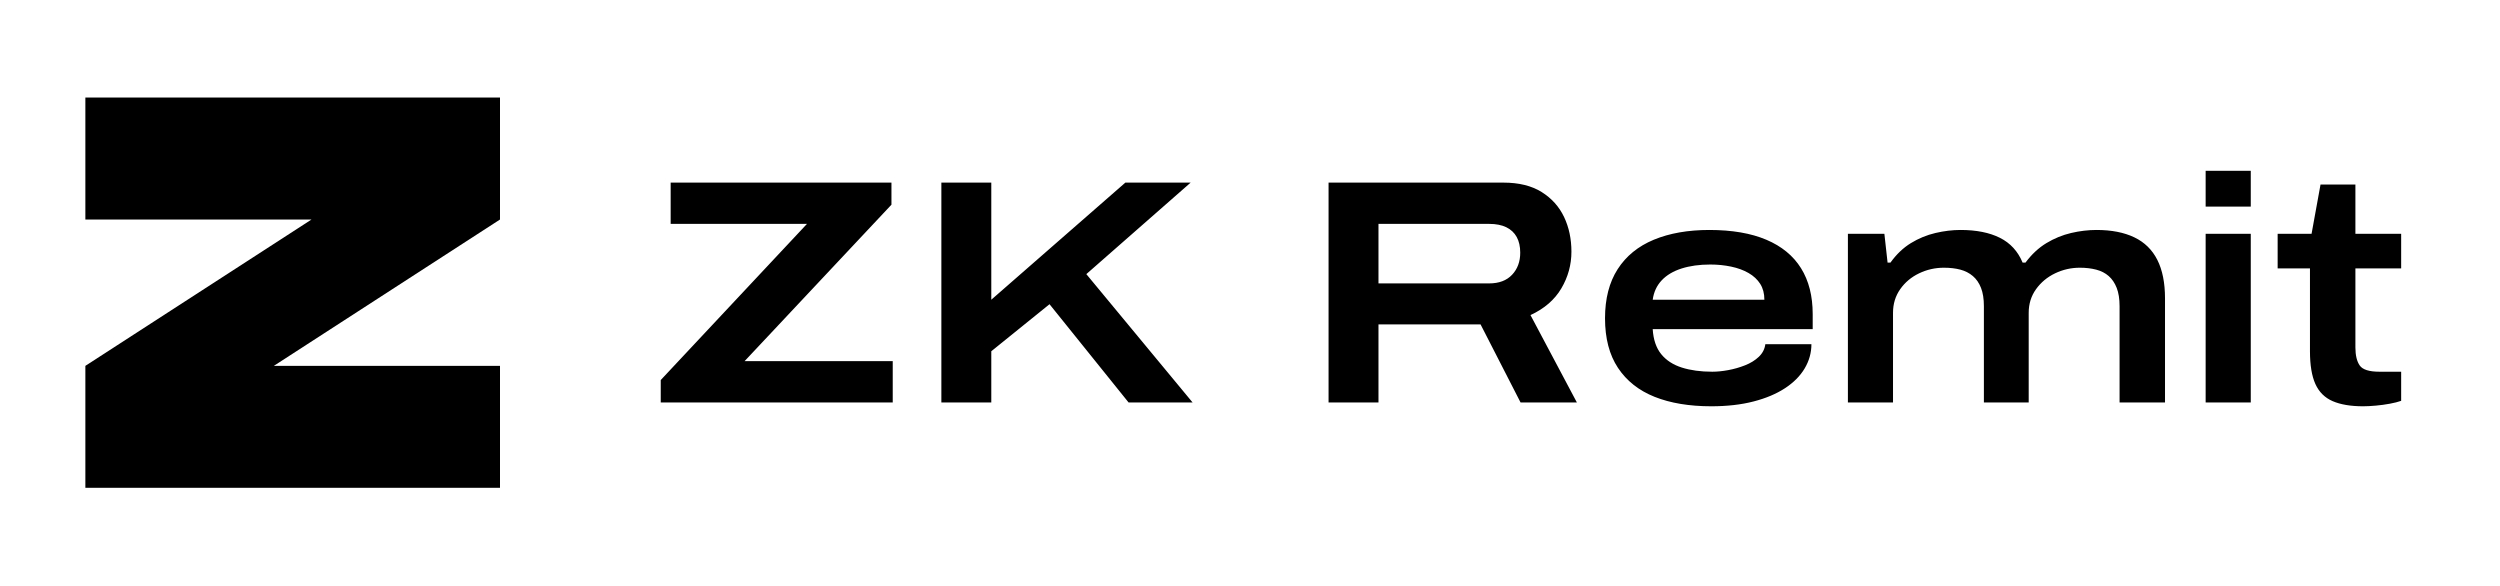
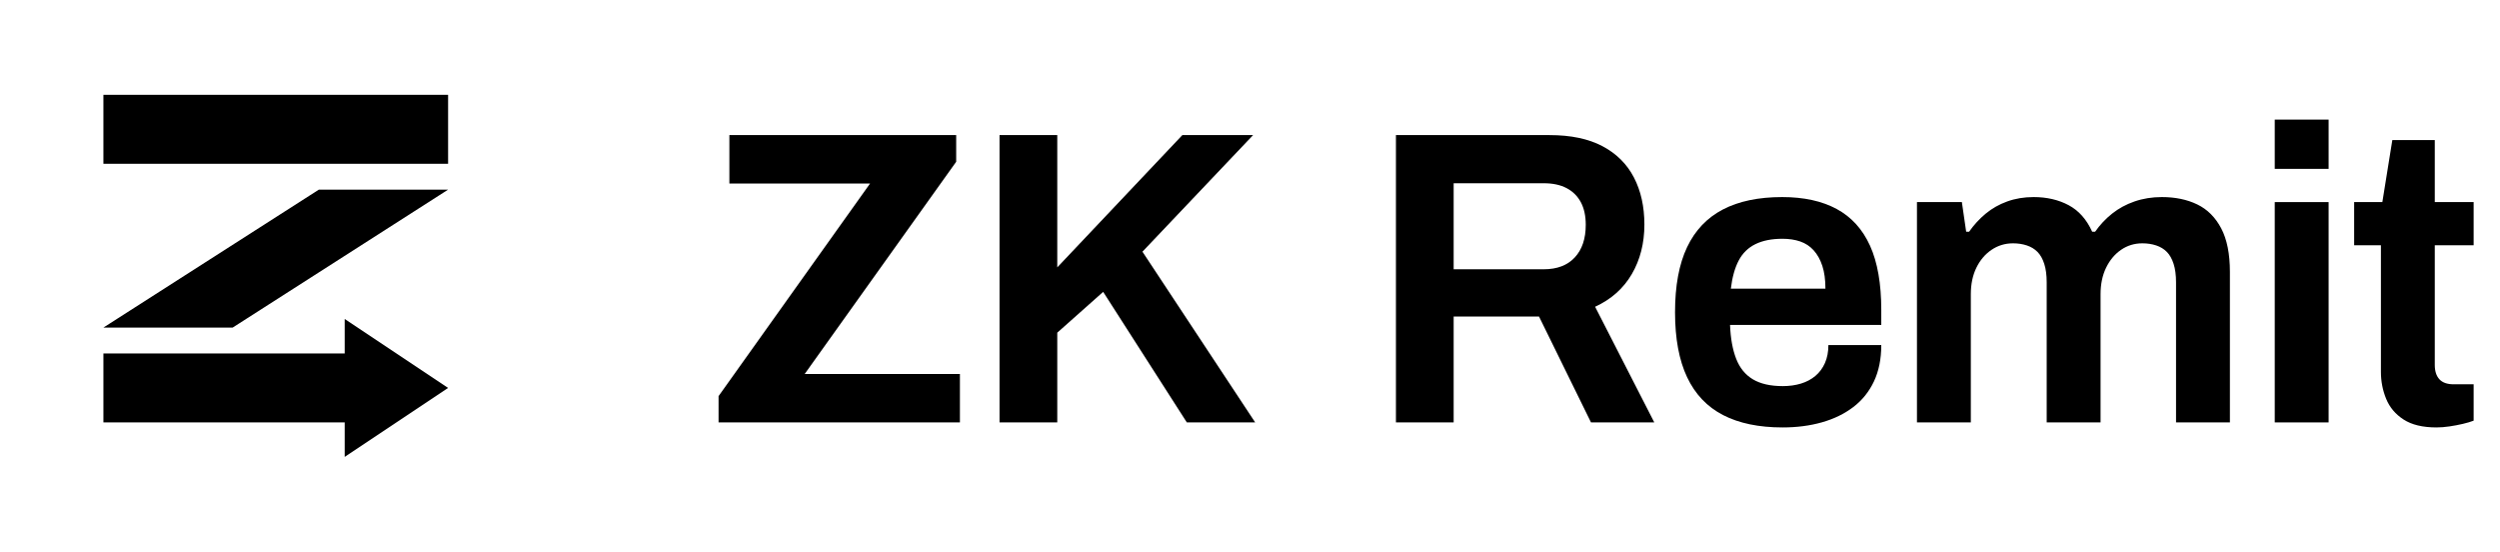
- <svg xmlns="http://www.w3.org/2000/svg" viewBox="0 0 205.0 48" role="img" aria-label="ZK Remit">
-   <path d="M7 8H41V18L22.455 30H41V40H7V30L25.545 18H7Z" />
-   <path transform="translate(53 33.00)" d="M1.181 0.0V-1.837L13.172 -14.641H1.994V-18.026H20.099V-16.216L8.055 -3.385H20.204V0.0Z M24.192 0.0V-18.026H28.286V-8.423L39.28 -18.026H44.633L36.079 -10.522L44.79 0.0H39.542L33.061 -8.055L28.286 -4.198V0.0Z  M55.942 0.0V-18.026H70.268Q72.184 -18.026 73.417 -17.252Q74.65 -16.478 75.254 -15.206Q75.857 -13.933 75.857 -12.359Q75.857 -10.758 75.031 -9.354Q74.204 -7.95 72.499 -7.163L76.303 0.0H71.685L68.405 -6.402H60.035V0.0ZM60.035 -9.761H69.114Q70.321 -9.761 70.99 -10.469Q71.659 -11.178 71.659 -12.28Q71.659 -13.041 71.37 -13.566Q71.082 -14.09 70.517 -14.366Q69.953 -14.641 69.114 -14.641H60.035Z M87.324 0.315Q84.621 0.315 82.679 -0.459Q80.738 -1.233 79.675 -2.834Q78.612 -4.434 78.612 -6.901Q78.612 -9.315 79.649 -10.929Q80.685 -12.542 82.614 -13.343Q84.542 -14.143 87.166 -14.143Q89.948 -14.143 91.837 -13.343Q93.726 -12.542 94.684 -11.007Q95.641 -9.472 95.641 -7.242V-6.009H82.522Q82.601 -4.723 83.217 -3.962Q83.834 -3.201 84.91 -2.86Q85.985 -2.519 87.402 -2.519Q88.006 -2.519 88.714 -2.65Q89.423 -2.781 90.092 -3.044Q90.761 -3.306 91.22 -3.739Q91.679 -4.172 91.758 -4.776H95.536Q95.536 -3.726 94.985 -2.794Q94.434 -1.863 93.372 -1.168Q92.309 -0.472 90.787 -0.079Q89.265 0.315 87.324 0.315ZM82.522 -8.423H91.679Q91.679 -9.184 91.338 -9.722Q90.997 -10.259 90.38 -10.614Q89.764 -10.968 88.95 -11.138Q88.137 -11.309 87.245 -11.309Q85.907 -11.309 84.883 -10.981Q83.86 -10.653 83.257 -10.01Q82.653 -9.367 82.522 -8.423Z M98.528 0.0V-13.828H101.519L101.781 -11.466H102.017Q102.752 -12.49 103.697 -13.067Q104.641 -13.644 105.704 -13.894Q106.767 -14.143 107.764 -14.143Q109.706 -14.143 110.991 -13.5Q112.277 -12.857 112.854 -11.466H113.09Q113.851 -12.49 114.809 -13.067Q115.767 -13.644 116.829 -13.894Q117.892 -14.143 118.915 -14.143Q120.752 -14.143 122.012 -13.539Q123.271 -12.936 123.901 -11.69Q124.531 -10.443 124.531 -8.528V0.0H120.805V-7.898Q120.805 -8.79 120.569 -9.394Q120.332 -9.997 119.913 -10.364Q119.493 -10.732 118.889 -10.889Q118.286 -11.047 117.551 -11.047Q116.475 -11.047 115.517 -10.587Q114.56 -10.128 113.956 -9.289Q113.353 -8.449 113.353 -7.347V0.0H109.679V-7.898Q109.679 -8.79 109.443 -9.394Q109.207 -9.997 108.774 -10.364Q108.341 -10.732 107.751 -10.889Q107.16 -11.047 106.399 -11.047Q105.324 -11.047 104.366 -10.587Q103.408 -10.128 102.818 -9.289Q102.227 -8.449 102.227 -7.347V0.0Z M127.863 -16.058V-18.997H131.563V-16.058ZM127.863 0.0V-13.828H131.563V0.0Z M140.773 0.315Q139.251 0.315 138.28 -0.105Q137.309 -0.525 136.863 -1.509Q136.417 -2.493 136.417 -4.198V-10.994H133.767V-13.828H136.548L137.283 -17.869H140.143V-13.828H143.895V-10.994H140.143V-4.513Q140.143 -3.542 140.497 -3.031Q140.851 -2.519 142.111 -2.519H143.895V-0.131Q143.528 0.0 142.964 0.105Q142.399 0.21 141.809 0.262Q141.219 0.315 140.773 0.315Z" />
+ <svg xmlns="http://www.w3.org/2000/svg" viewBox="0 0 290 64" role="img" aria-label="ZK Remit">
+   <path fill="#000000" d="M12 11H52V19.0H12Z" />
+   <path fill="#000000" d="M37 22.0H52L27 38.0H12Z M12 41H40V37L52 45L40 53V49.0H12Z" />
+   <g fill="#000000" transform="translate(82 49)">
+     <path transform="translate(0.00 0) scale(0.04857143 -0.04857143)" d="M28.565 0V62.783L390.477 570.477H54.391V686.174H596.263V622.478L234.35 115.697H605.176V0Z" />
+     <path transform="translate(30.31 0) scale(0.04857143 -0.04857143)" d="M75.826 0V686.174H213.741V370.261L512.609 686.174H681.611L417.264 407.739L686.611 0H523.305L323.437 311.781L213.741 214.303V0Z" />
+   </g>
+   <g fill="#000000" transform="translate(158.31 49)">
+     <path transform="translate(0.00 0) scale(0.04857143 -0.04857143)" d="M75.826 0V686.174H442.914Q519.001 686.174 569.132 659.739Q619.262 633.304 644.349 585.13Q669.436 536.956 669.436 472.565Q669.436 405.652 639.349 354.152Q609.262 302.652 551.697 276.217L693.088 0H541.869L417.695 252.913H213.741V0ZM213.741 365.74H429Q476.913 365.74 503.13 394Q529.347 422.261 529.347 471.782Q529.347 503.739 517.695 525.673Q506.043 547.608 483.826 559.391Q461.609 571.173 429 571.173H213.741Z" />
+     <path transform="translate(34.19 0) scale(0.04857143 -0.04857143)" d="M295.697 -12Q210.74 -12 153.566 17.5Q96.392 47 67.565 108.0Q38.739 169 38.739 263.087Q38.739 357.913 67.522 418.457Q96.305 479 153.218 508.587Q210.131 538.174 294.653 538.174Q372.305 538.174 425.11 509.587Q477.915 481 504.698 421.826Q531.48 362.652 531.48 268.565V232.739H170.175Q172.001 184.87 184.784 152.022Q197.566 119.174 224.719 102.935Q251.871 86.696 296.262 86.696Q319.61 86.696 339.479 92.696Q359.349 98.696 374.044 111.022Q388.74 123.348 396.936 141.913Q405.131 160.479 405.131 184.696H531.48Q531.48 134.957 513.937 97.87Q496.393 60.783 464.502 36.565Q432.611 12.348 389.61 0.174Q346.61 -12 295.697 -12ZM172.088 319.435H398.044Q398.044 351.391 390.675 373.826Q383.305 396.26 369.979 410.956Q356.653 425.652 337.87 432.108Q319.088 438.565 295.349 438.565Q256.871 438.565 230.762 425.739Q204.653 412.913 190.827 386.565Q177.001 360.217 172.088 319.435Z" />
+     <path transform="translate(61.01 0) scale(0.04857143 -0.04857143)" d="M64.565 0V526.174H171.871L182.132 455.391H189.132Q206.305 479.913 228.827 498.587Q251.349 517.261 280.284 527.717Q309.219 538.174 343.306 538.174Q390.611 538.174 426.958 518.783Q463.306 499.391 483.219 455.391H490.219Q507.393 479.913 530.785 498.587Q554.176 517.261 584.437 527.717Q614.698 538.174 649.611 538.174Q697.829 538.174 734.177 520.609Q770.524 503.043 791.394 463.608Q812.263 424.174 812.263 359.347V0H683.566V334.434Q683.566 360.565 677.74 378.63Q671.914 396.695 661.632 407.151Q651.349 417.608 636.154 422.651Q620.958 427.695 603.219 427.695Q574.654 427.695 552.089 412.086Q529.524 396.478 516.371 369.304Q503.219 342.13 503.219 306.348V0H374.522V334.434Q374.522 360.565 368.696 378.63Q362.87 396.695 352.588 407.151Q342.305 417.608 327.109 422.651Q311.914 427.695 294.175 427.695Q265.61 427.695 242.632 412.086Q219.653 396.478 206.458 369.304Q193.262 342.13 193.262 306.348V0Z" />
+     <path transform="translate(102.53 0) scale(0.04857143 -0.04857143)" d="M64.565 605.521V723.174H193.262V605.521ZM64.565 0V526.174H193.262V0Z" />
+     <path transform="translate(114.19 0) scale(0.04857143 -0.04857143)" d="M210.958 -12Q161.523 -12 132.349 6.891Q103.175 25.782 90.675 56.326Q78.174 86.869 78.174 120.783V423.13H14.218V526.174H81.609L105.436 674.305H206.871V526.174H299.698V423.13H206.871V137.219Q206.871 115.088 217.871 103.066Q228.871 91.044 251.915 91.044H299.698V4.174Q289.176 0.087 273.893 -3.5Q258.611 -7.087 241.958 -9.543Q225.306 -12 210.958 -12Z" />
+   </g>
</svg>
